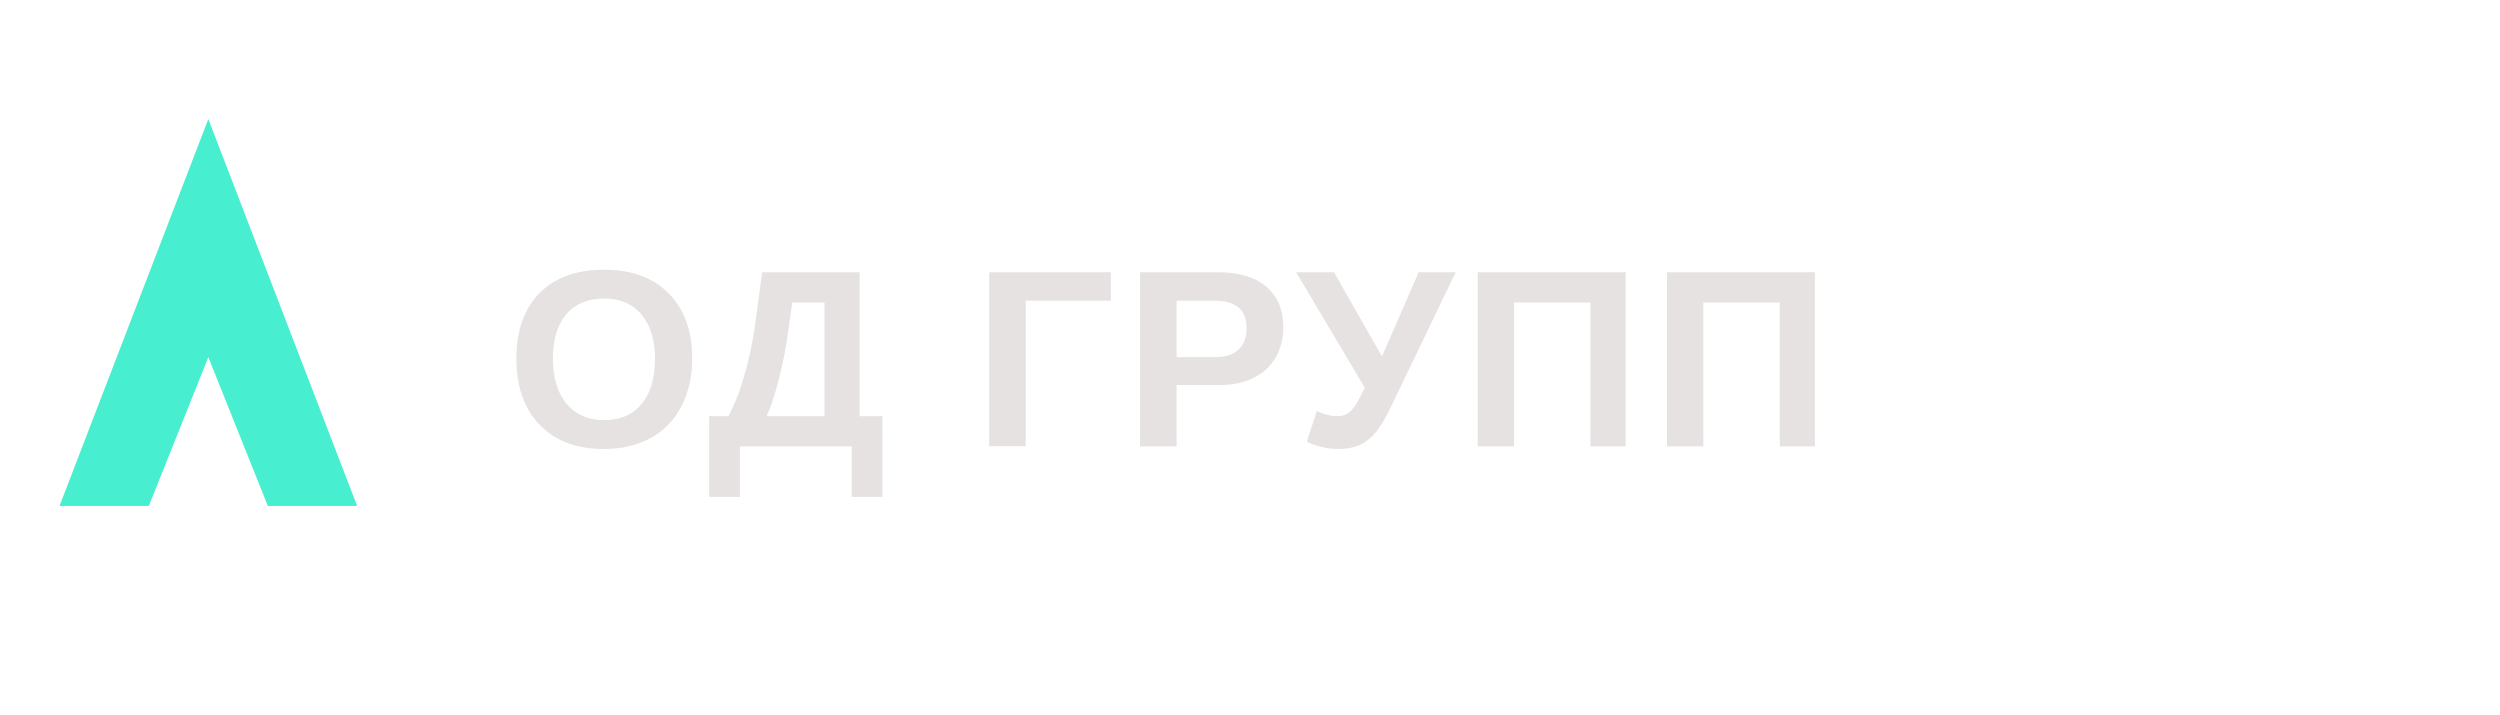
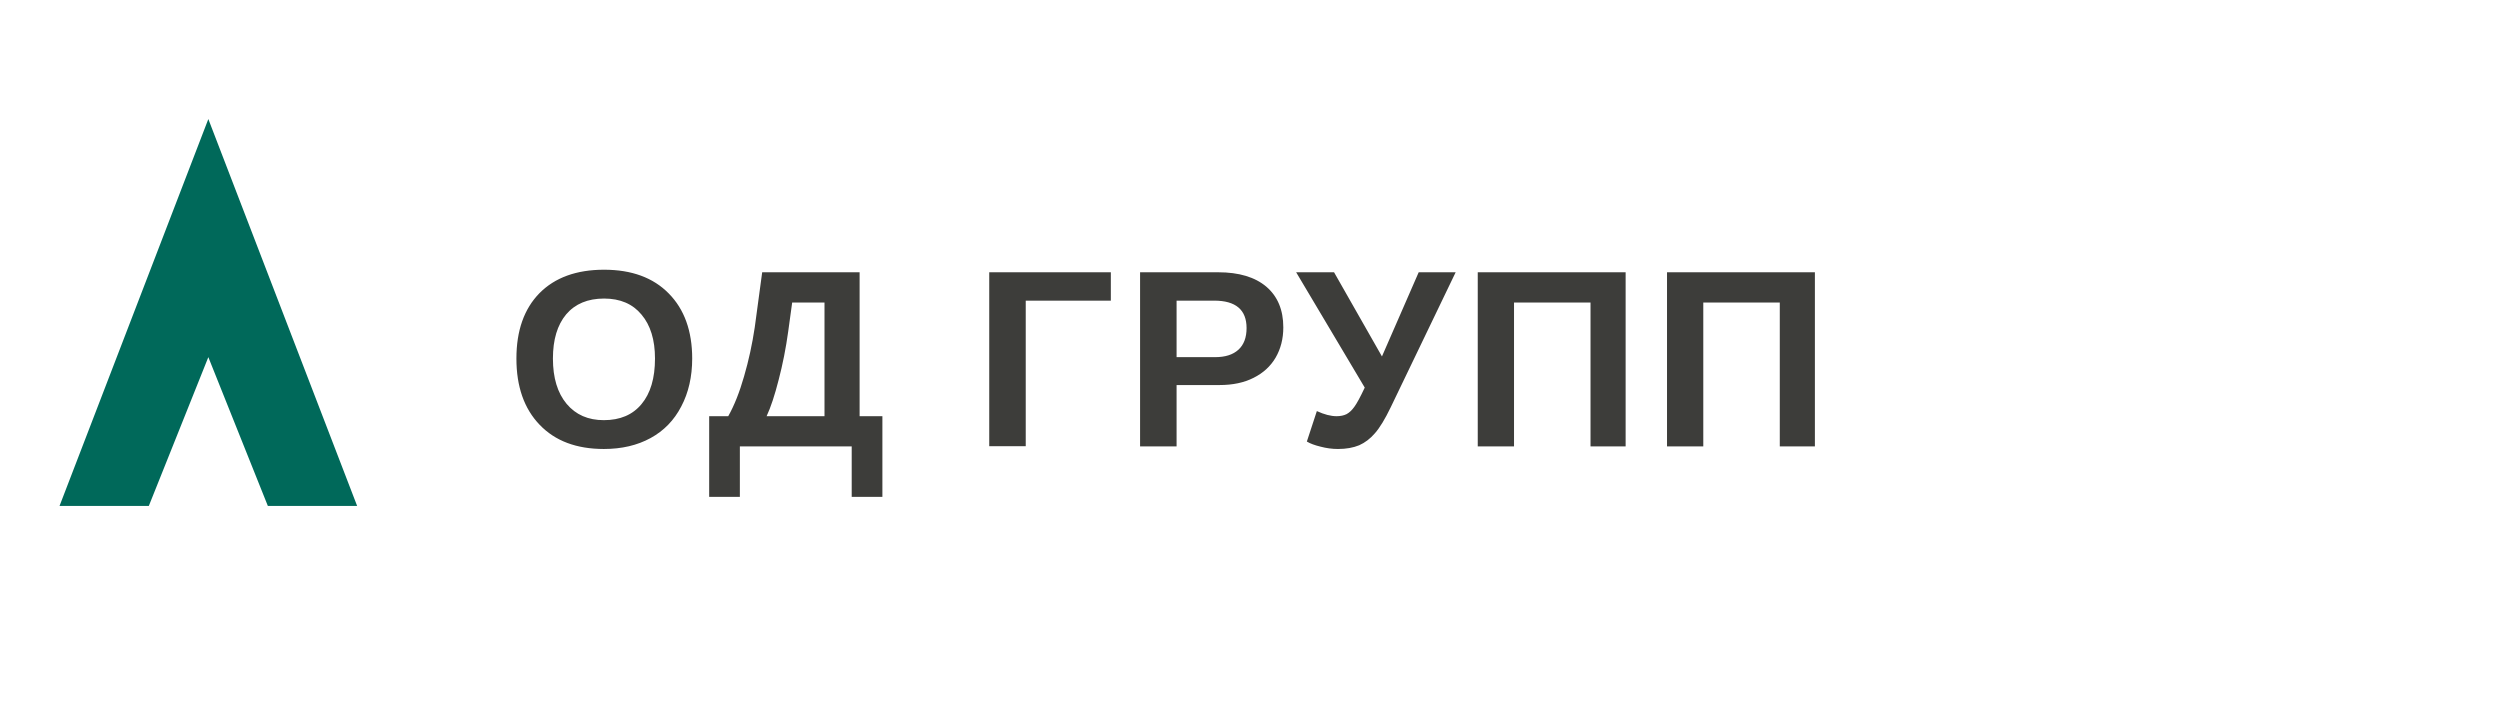
<svg xmlns="http://www.w3.org/2000/svg" viewBox="0 0 168 48">
-   <g fill="#47eed0">
+   <g fill="#00695a">
    <path d="M14 8 L24 34 L18 34 L14 24 L10 34 L4 34 Z" />
  </g>
-   <text x="34" y="30" font-family="Arial, sans-serif" font-weight="700" font-size="17" letter-spacing="0.5" fill="#e5e2e1">ОД ГРУПП</text>
+   <text x="34" y="30" font-family="Arial, sans-serif" font-weight="700" font-size="17" letter-spacing="0.5" fill="#3d3d3a">ОД ГРУПП</text>
</svg>
